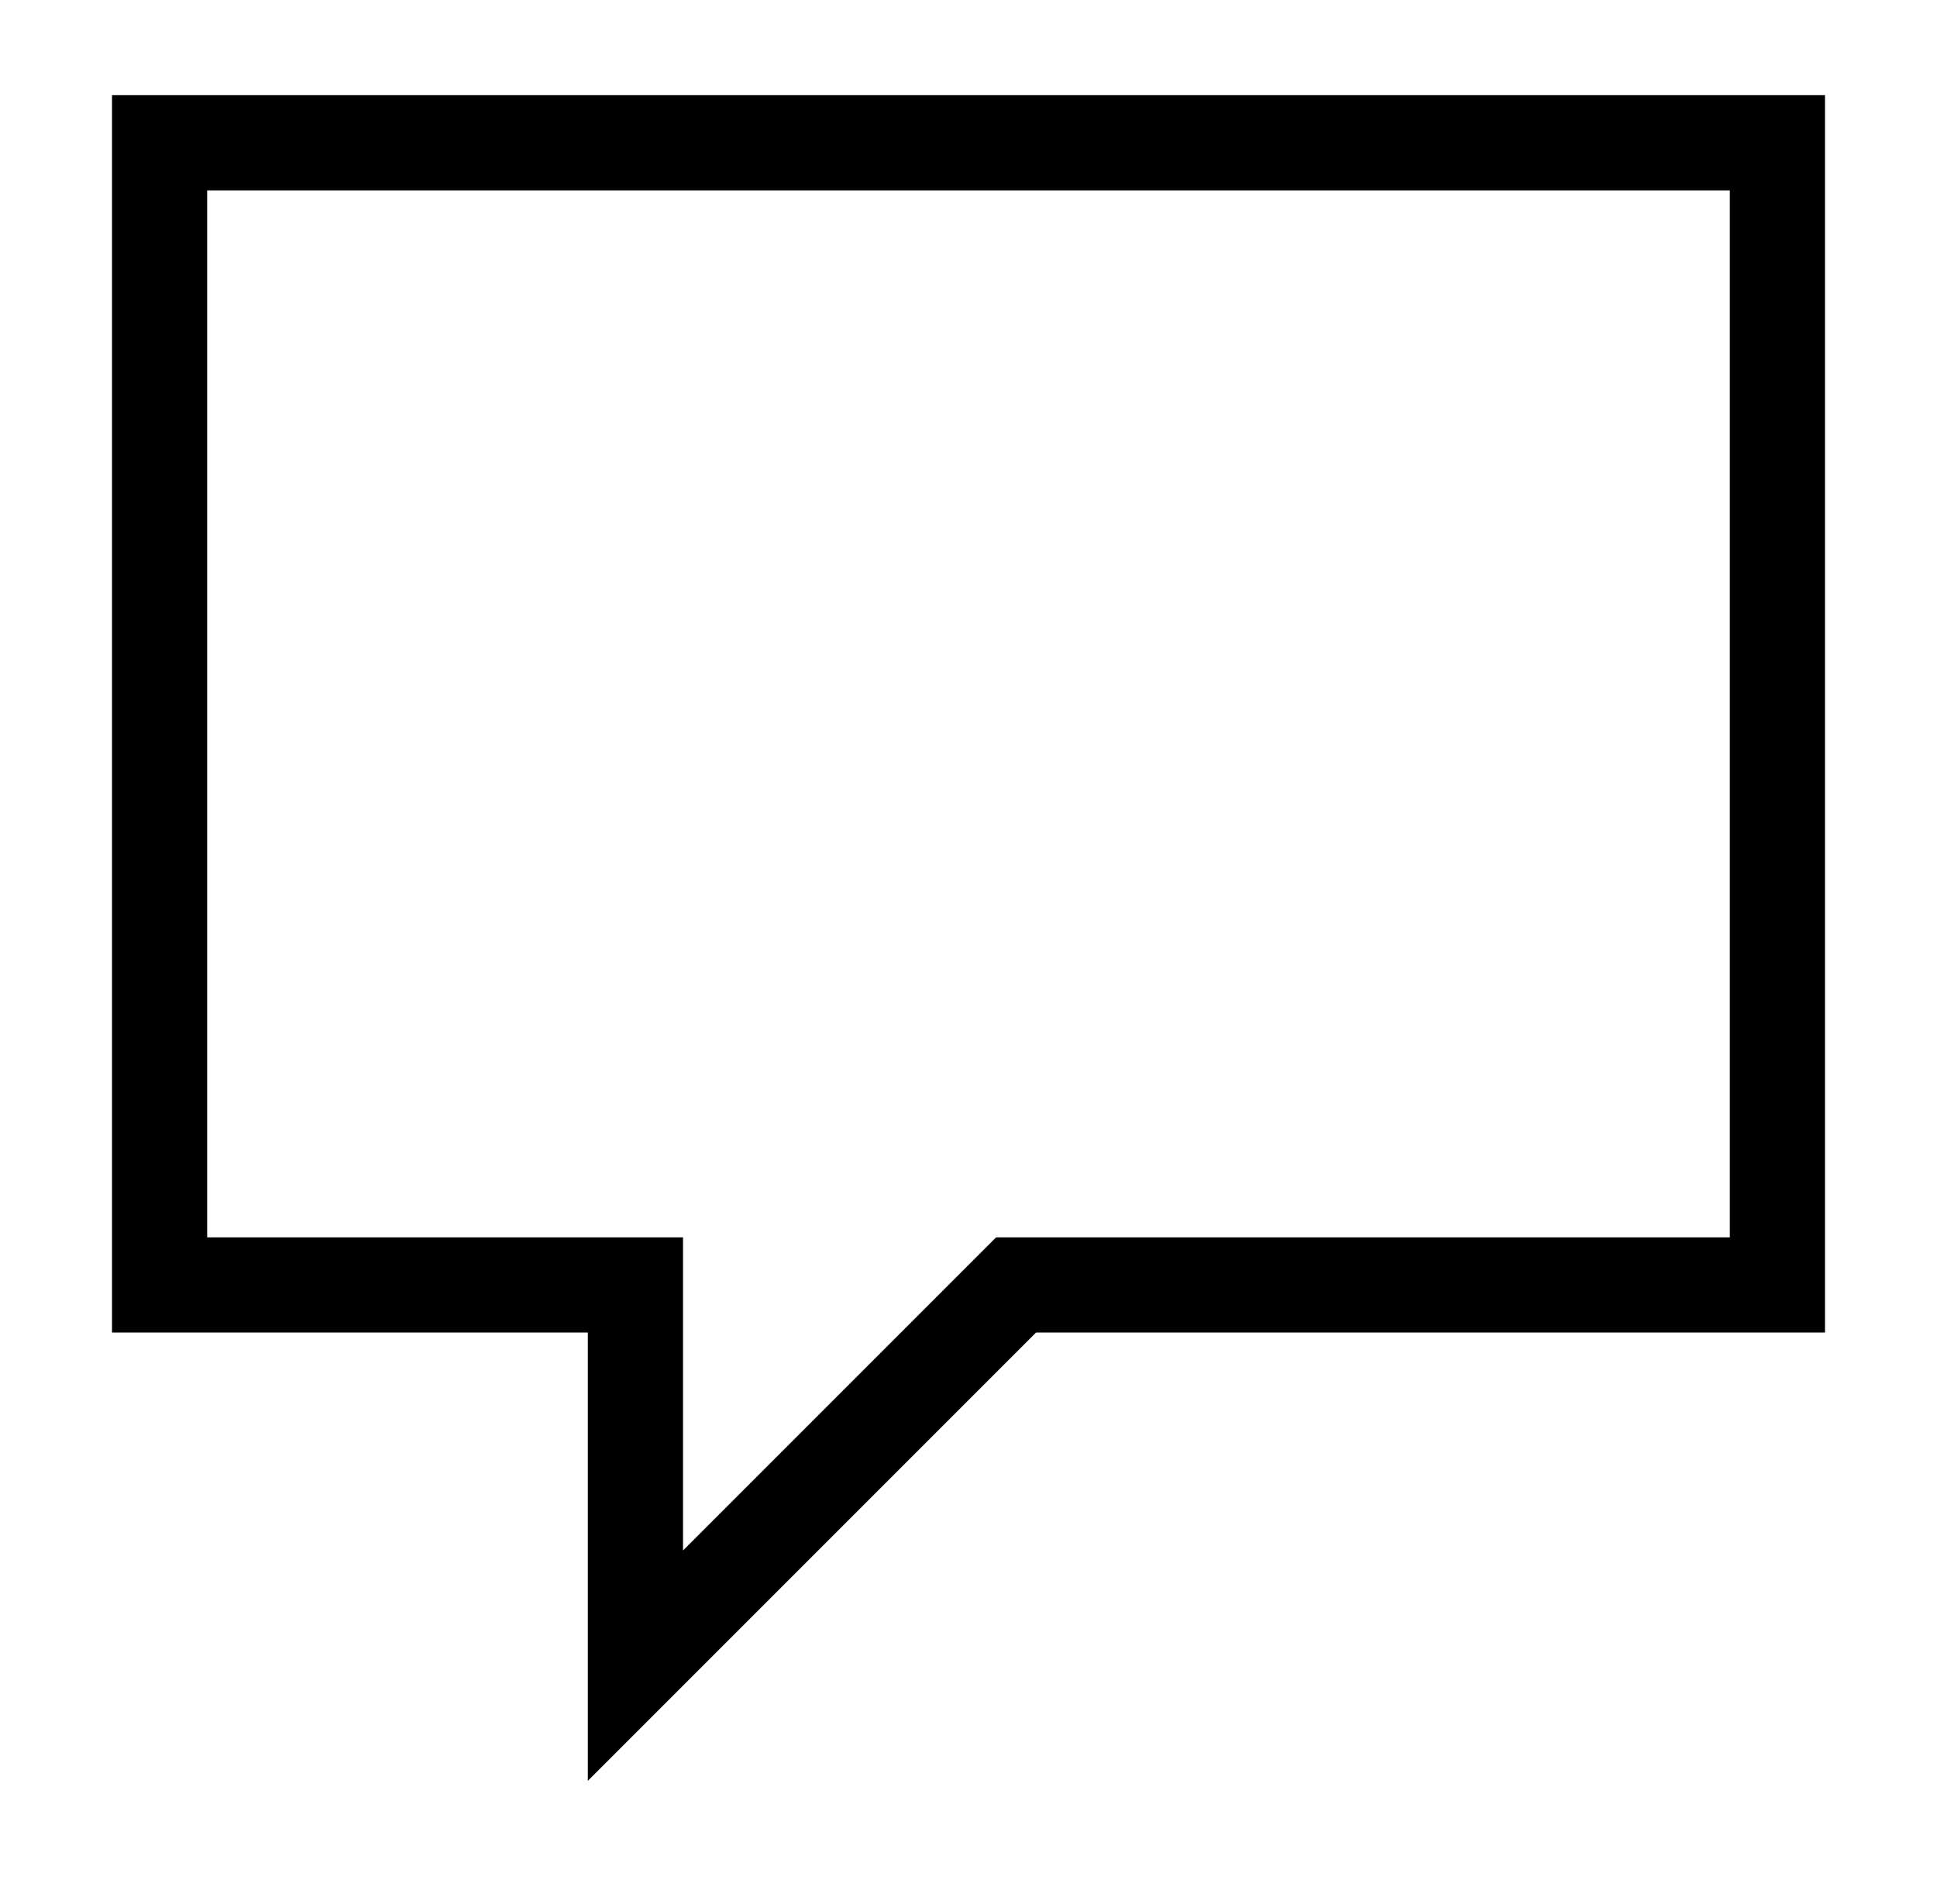
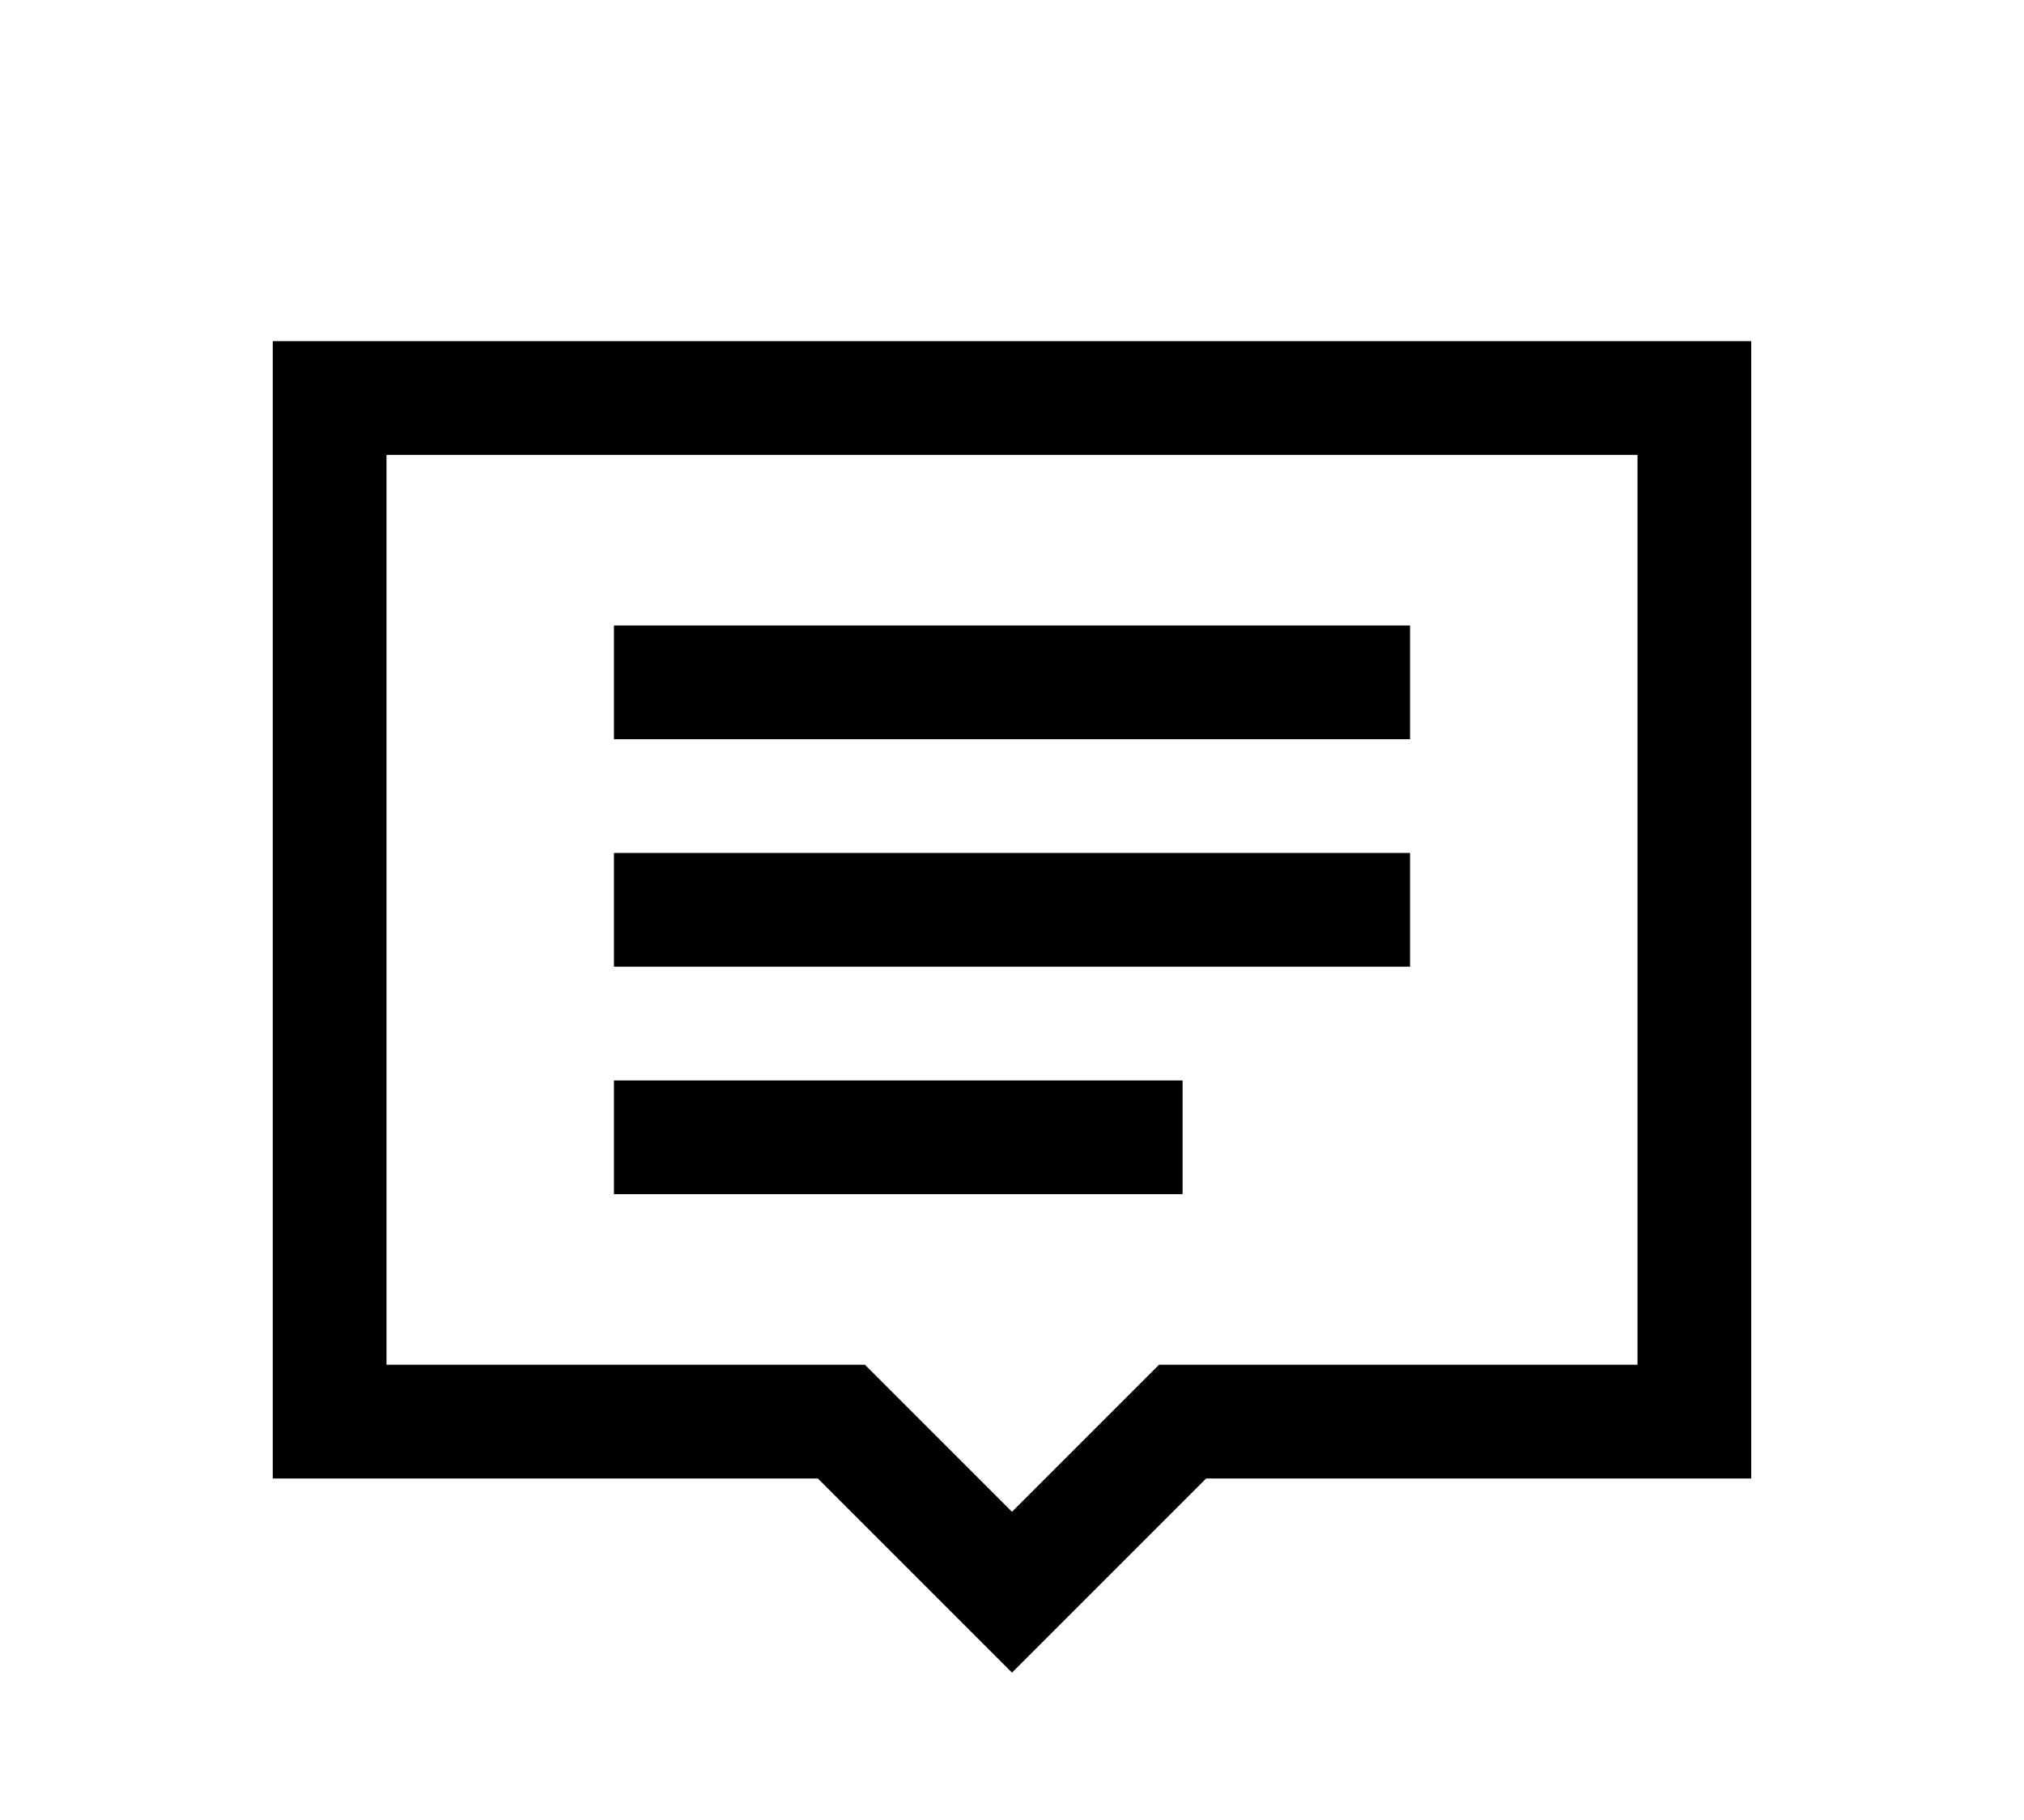
<svg xmlns="http://www.w3.org/2000/svg" xmlns:xlink="http://www.w3.org/1999/xlink">
-   <symbol id="svg-comment" viewBox="0 0 20 20">
-     <path class="svg-fill" d="M6,18.71 L6,14 L1,14 L1,1 L19,1 L19,14 L10.71,14 L6,18.71 L6,18.71 Z M2,13 L7,13 L7,16.29 L10.29,13 L18,13 L18,2 L2,2 L2,13 L2,13 Z" />
+   <symbol id="svg-comment" viewBox="0 0 32 32">
+     <path class="svg-fill" d="M 3 6 L 3 26 L 12.586 26 L 16 29.414 L 19.414 26 L 29 26 L 29 6 Z M 5 8 L 27 8 L 27 24 L 18.586 24 L 16 26.586 L 13.414 24 L 5 24 Z M 9 11 L 9 13 L 23 13 L 23 11 Z M 9 15 L 9 17 L 23 17 L 23 15 Z M 9 19 L 9 21 L 19 21 L 19 19 Z" />
  </symbol>
  <use xlink:href="#svg-comment" />
</svg>
